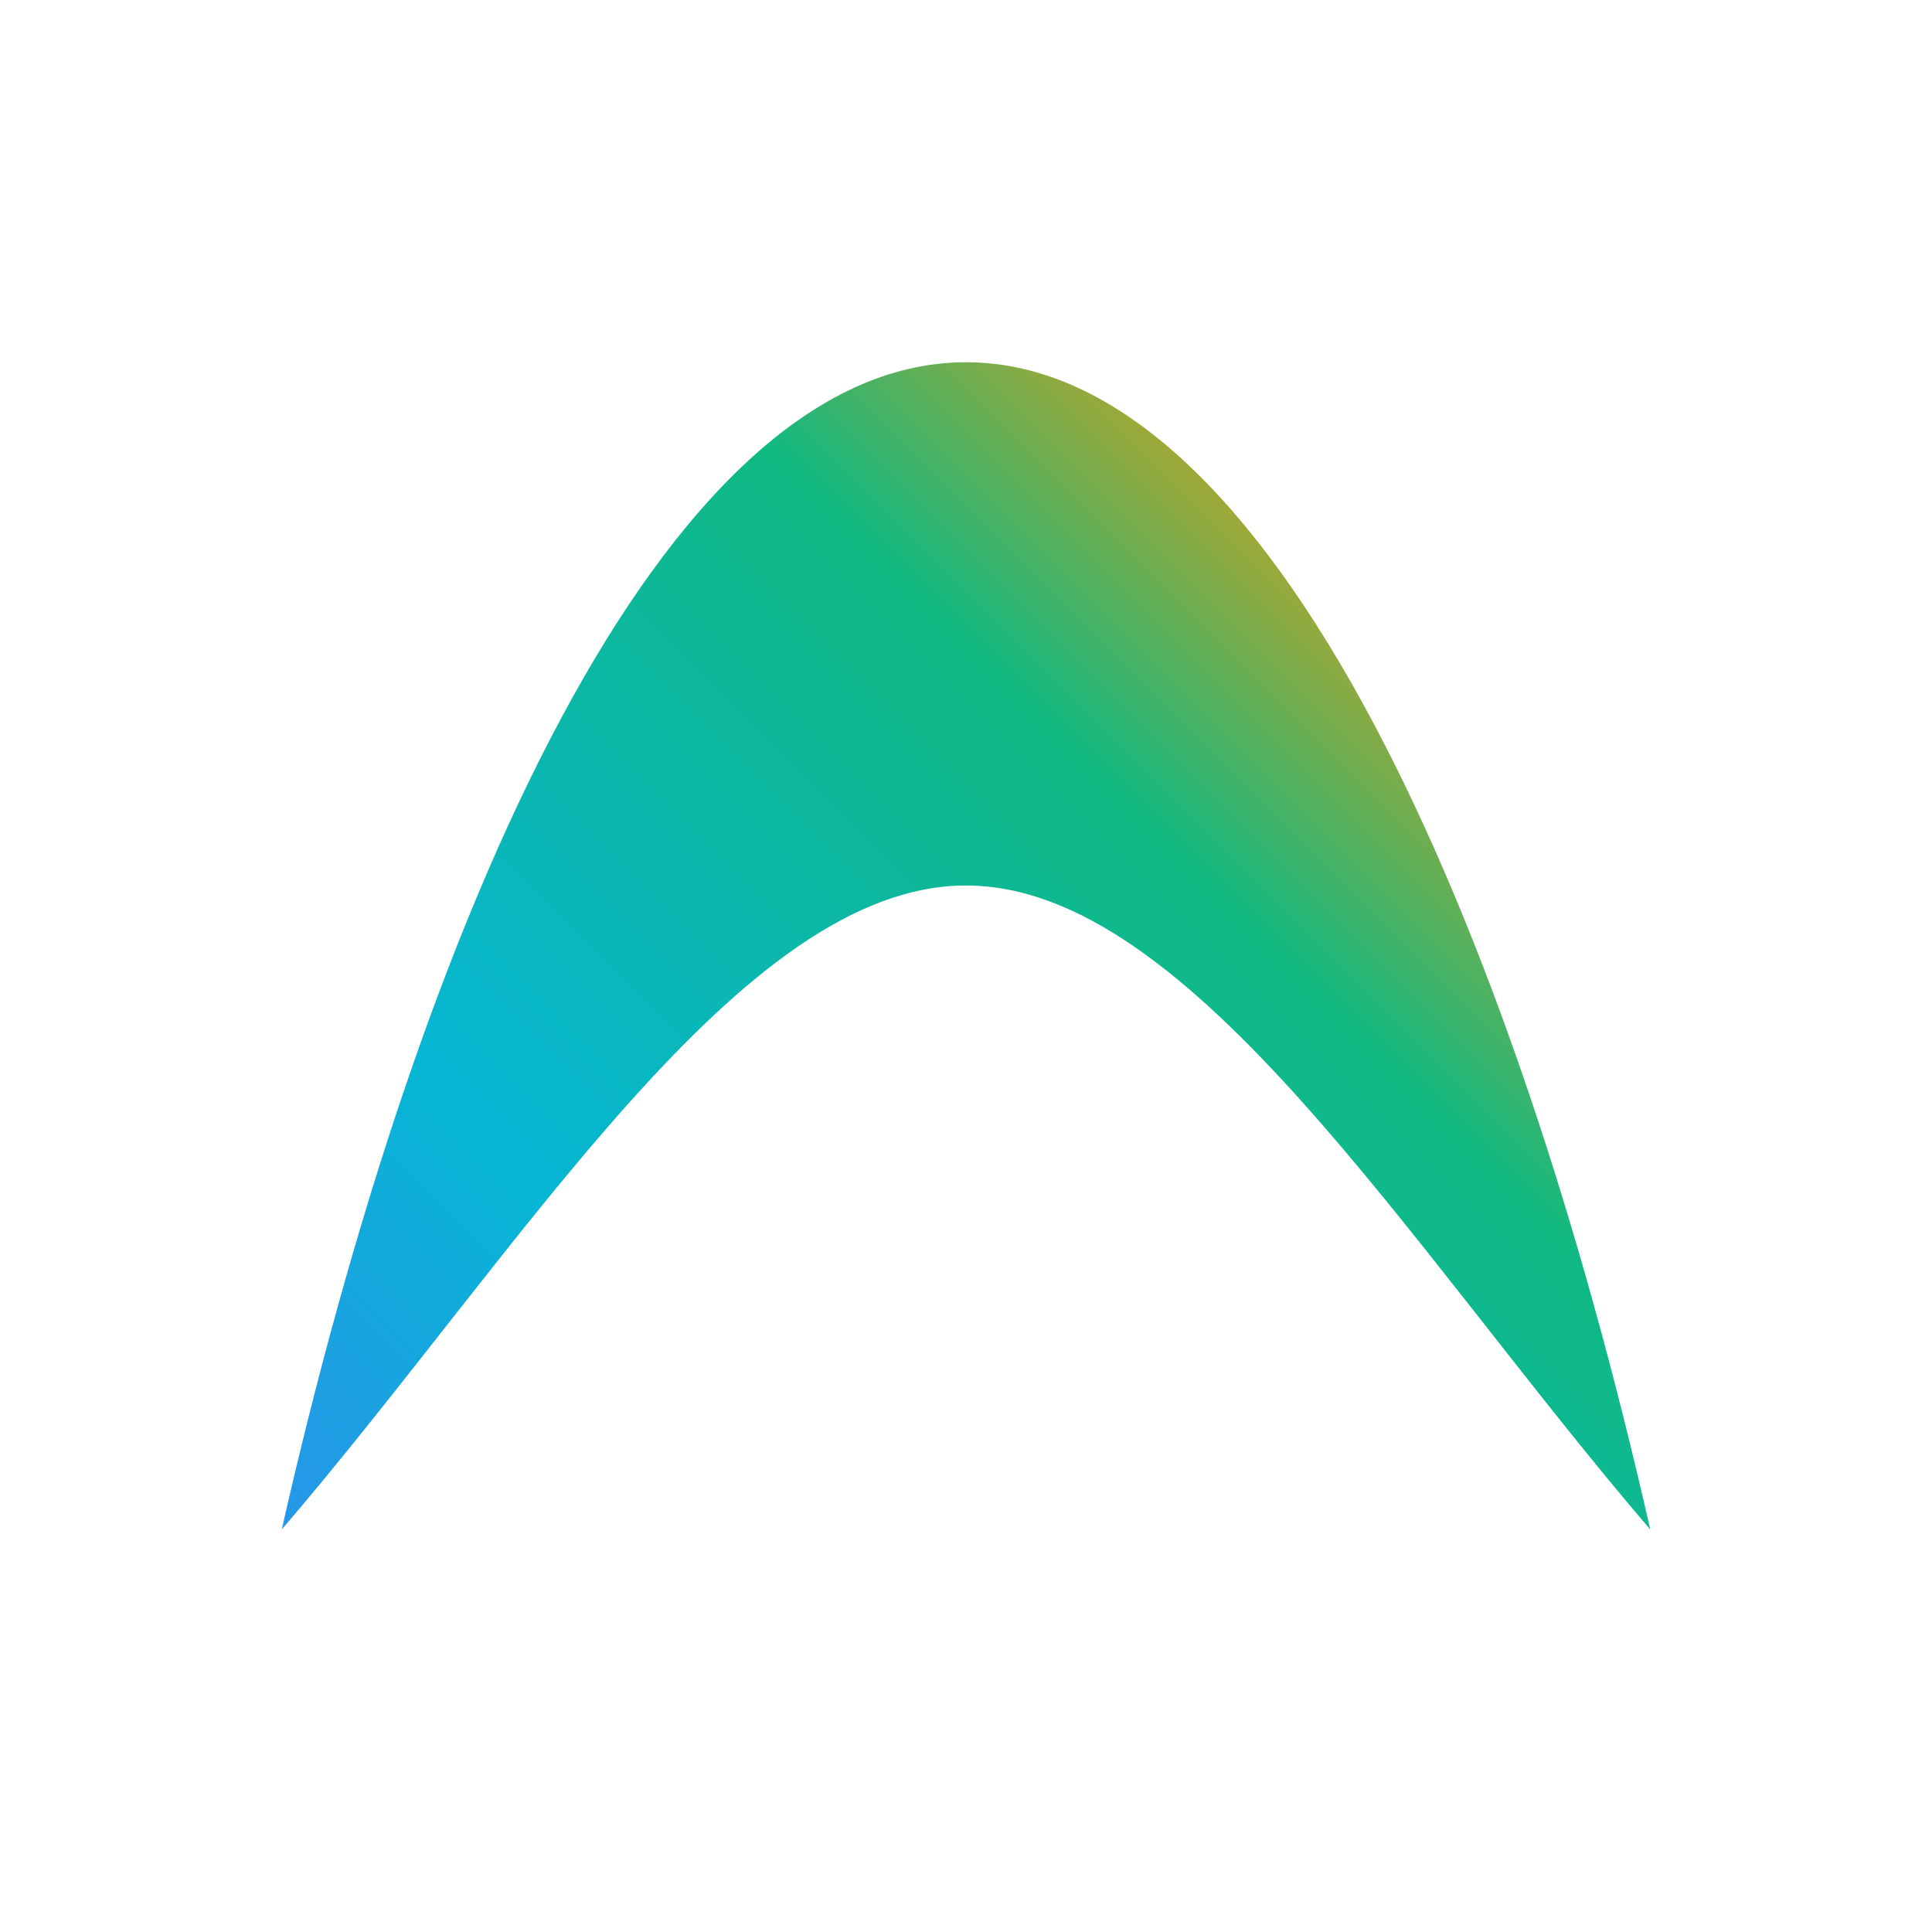
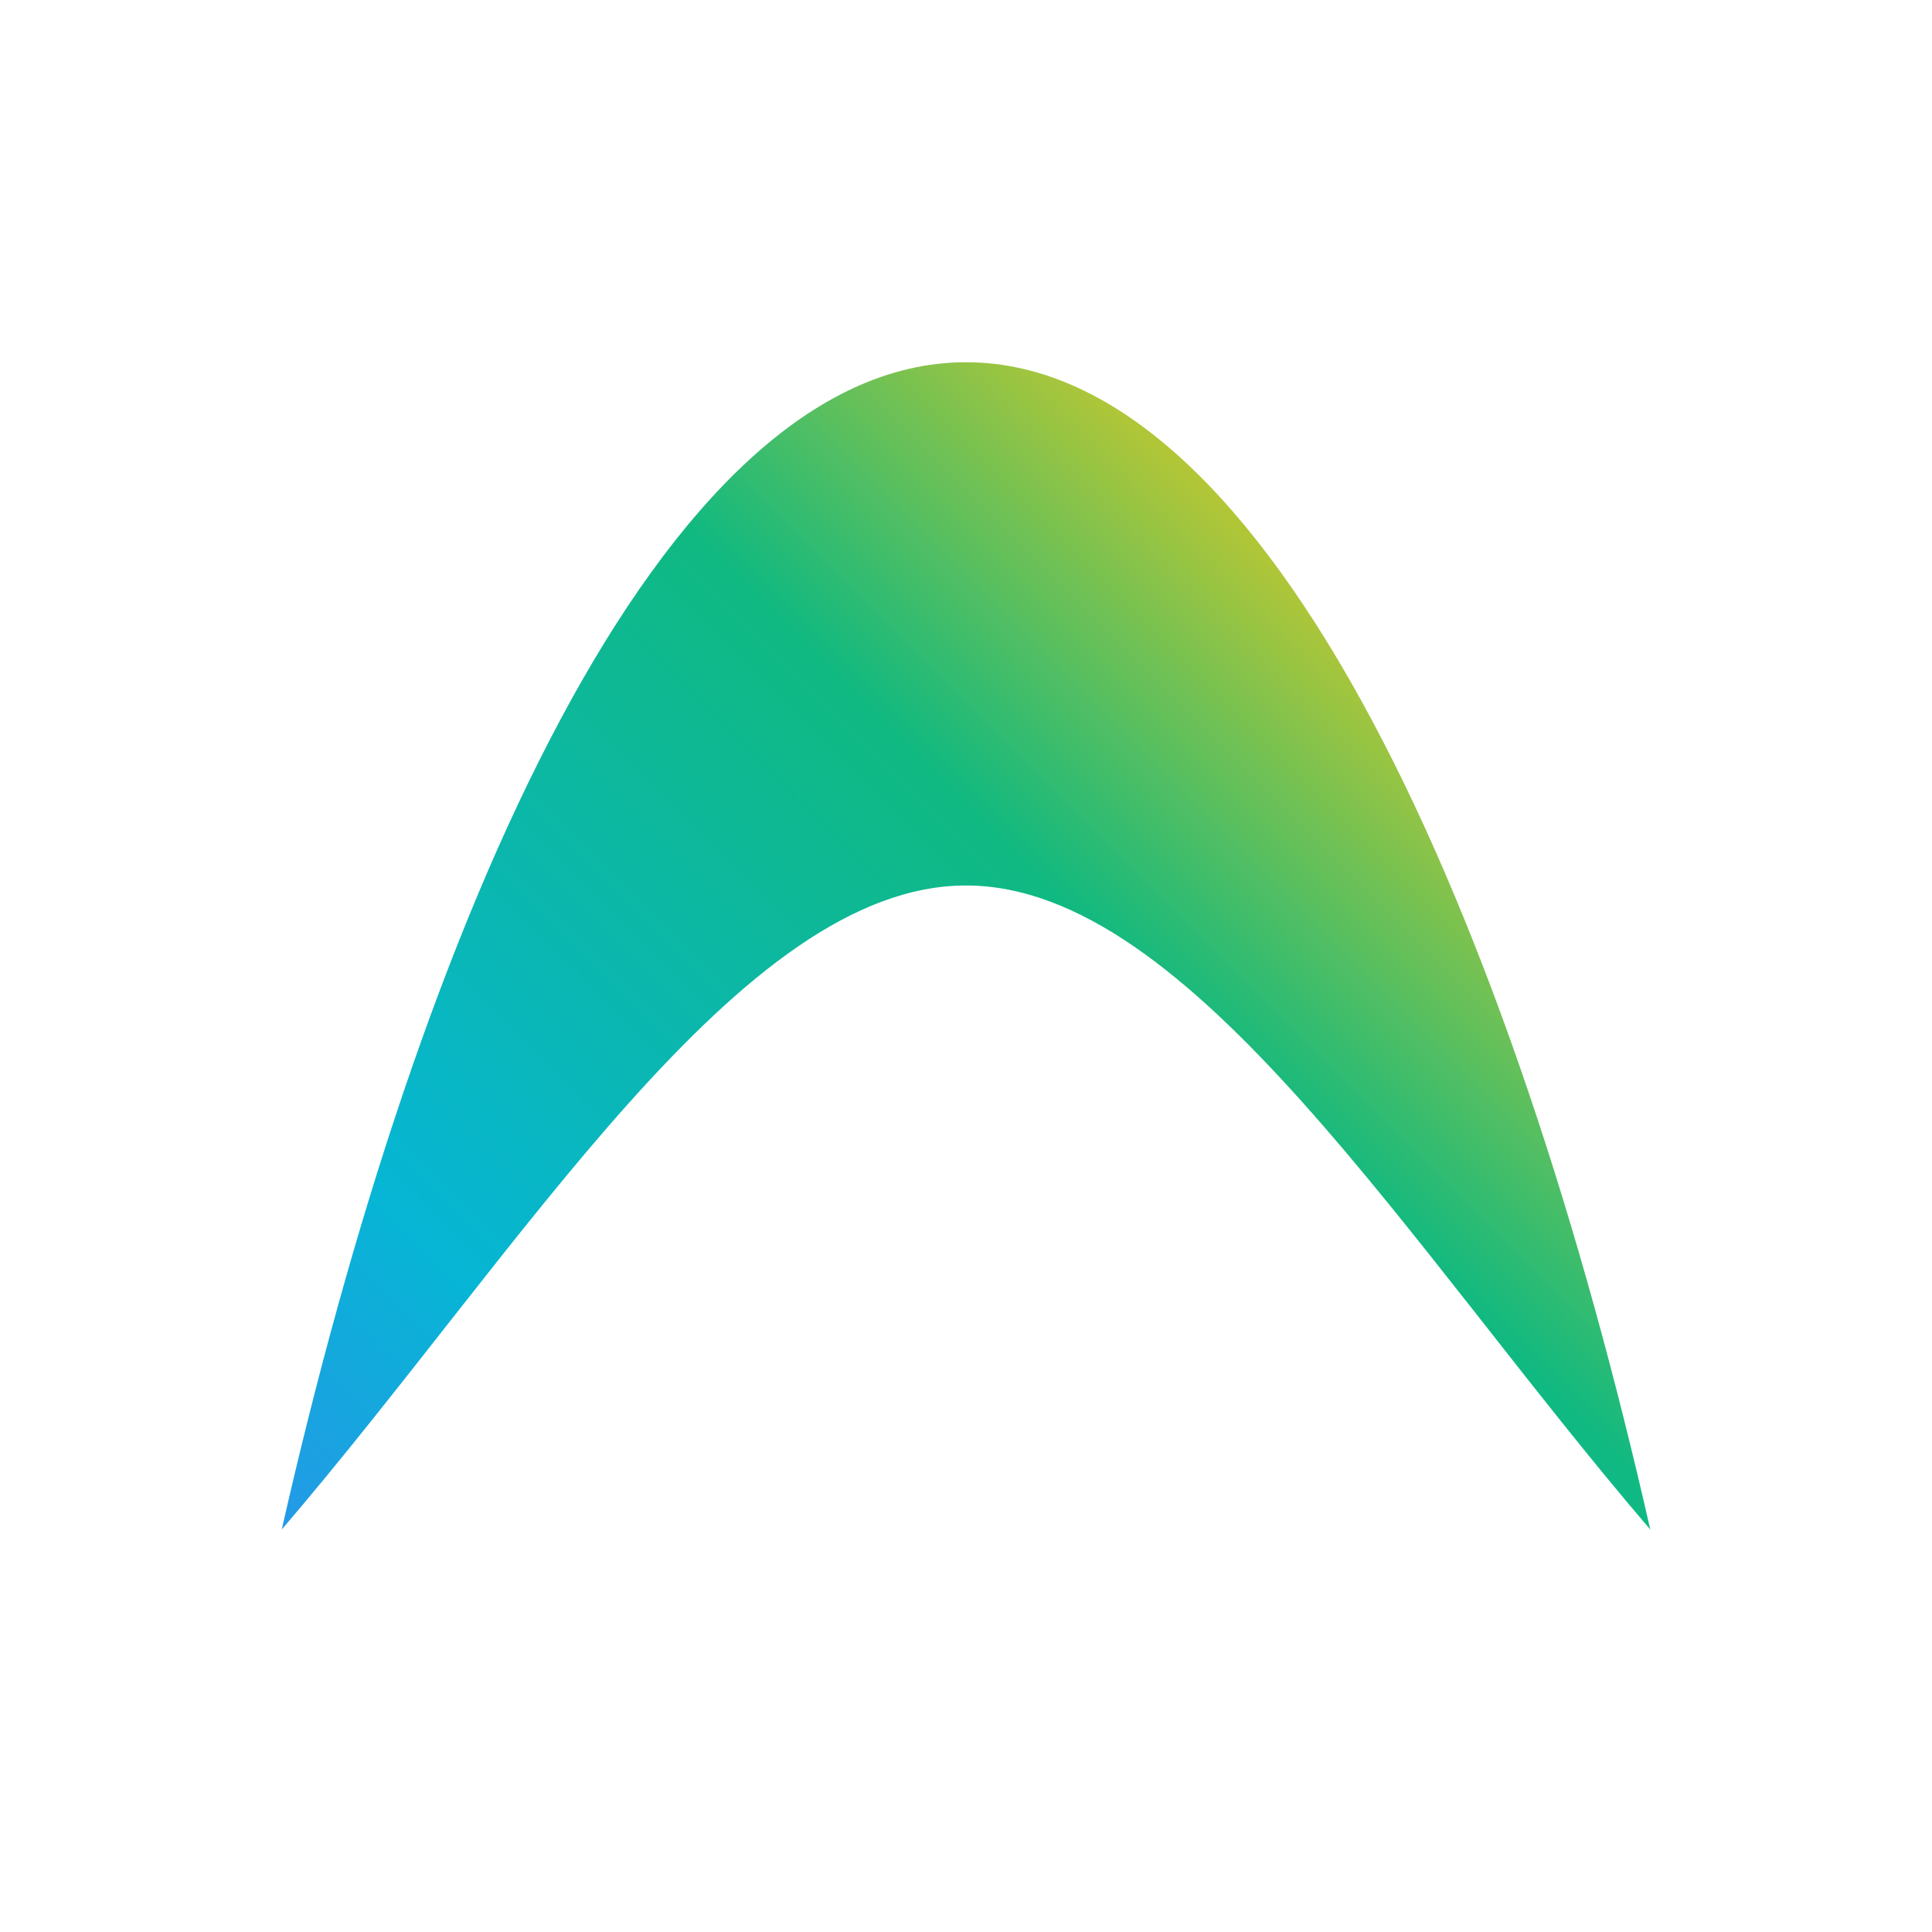
<svg xmlns="http://www.w3.org/2000/svg" width="24" height="24" viewBox="0 0 24 24" fill="none">
  <defs>
    <linearGradient id="antiGrad" x1="2" y1="22" x2="22" y2="2" gradientUnits="userSpaceOnUse">
      <stop offset="0%" stop-color="#3B82F6" />
-       <stop offset="30%" stop-color="#06B6D4" />
-       <stop offset="60%" stop-color="#10B981" />
-       <stop offset="80%" stop-color="#F59E0B" />
-       <stop offset="100%" stop-color="#EF4444" />
+       <stop offset="25%" stop-color="#06B6D4" />
+       <stop offset="55%" stop-color="#10B981" />
+       <stop offset="80%" stop-color="#FACC15" />
+       <stop offset="100%" stop-color="#FF5A1F" />
    </linearGradient>
  </defs>
  <path d="M3.5 19C5.2 11.5 8.2 4.5 12 4.5C15.8 4.5 18.8 11.5 20.5 19C17.5 15.5 14.8 11 12 11C9.2 11 6.5 15.5 3.5 19Z" fill="url(#antiGrad)" />
  <rect x="10" y="20.5" width="4" height="1.8" rx="0.9" fill="rgba(255,255,255,0.7)" />
</svg>
